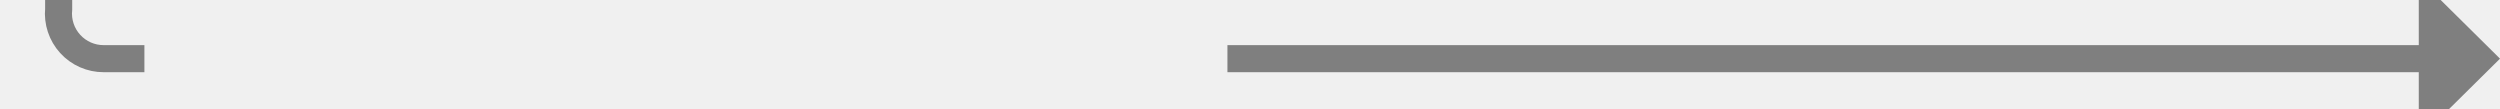
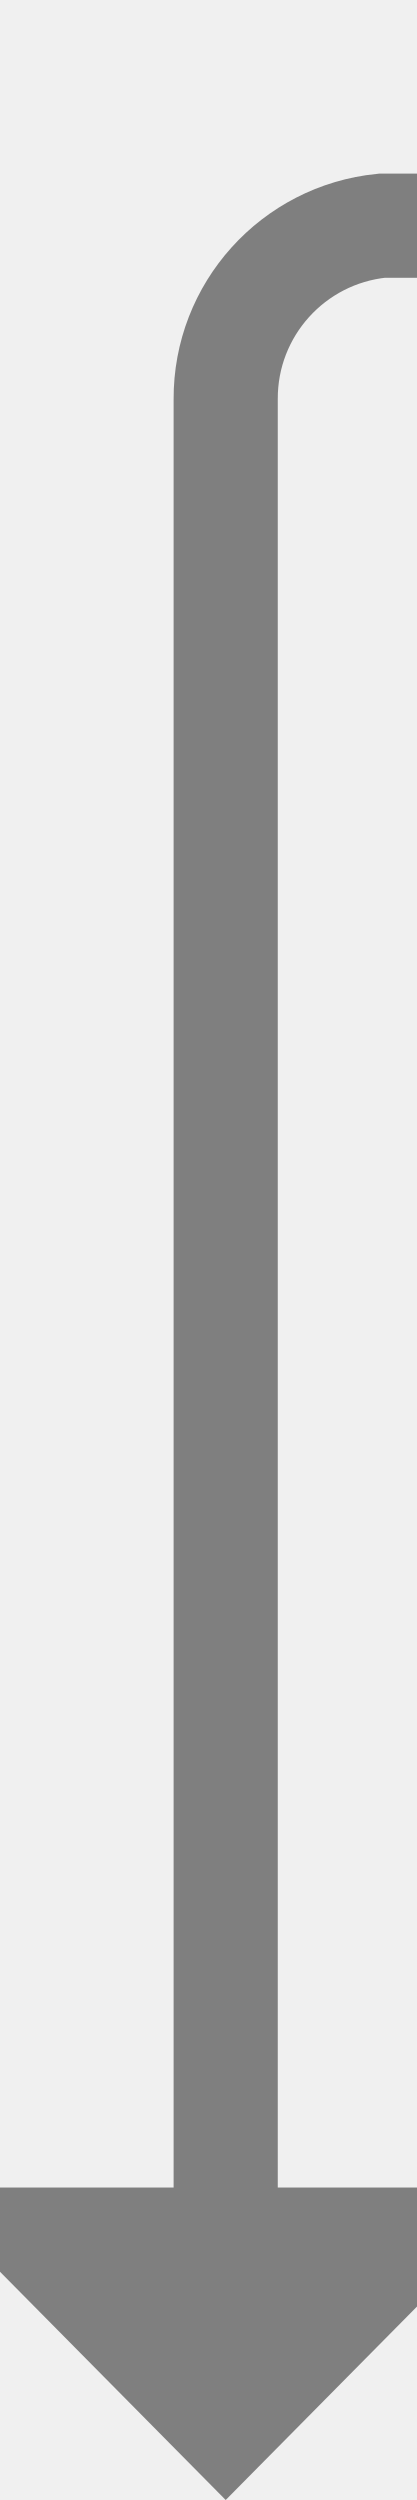
- <svg xmlns="http://www.w3.org/2000/svg" version="1.1" width="277px" height="12px" preserveAspectRatio="xMinYMid meet" viewBox="138 1089  277 10">
+ <svg xmlns="http://www.w3.org/2000/svg" version="1.1" width="12px" height="72px" preserveAspectRatio="xMidYMin meet" viewBox="145 470  10 72">
  <defs>
-     <mask fill="white" id="clip156">
-       <path d="M 154 1075  L 274 1075  L 274 1113  L 154 1113  Z M 141 963  L 426 963  L 426 1113  L 141 1113  Z " fill-rule="evenodd" />
+     <mask fill="white" id="clip198">
+       <path d="M 226 464  L 272 464  L 272 488  L 226 488  Z M 139 464  L 415 464  L 415 553  L 139 553  Z " fill-rule="evenodd" />
    </mask>
  </defs>
-   <path d="M 144.5 963  L 144.5 1089  A 5 5 0 0 0 149.5 1094.5 L 408 1094.5  " stroke-width="3" stroke="#7f7f7f" fill="none" mask="url(#clip156)" />
-   <path d="M 406 1103.4  L 415 1094.5  L 406 1085.6  L 406 1103.4  Z " fill-rule="nonzero" fill="#7f7f7f" stroke="none" mask="url(#clip156)" />
+   <path d="M 415 476.5  L 155 476.5  A 5 5 0 0 0 150.5 481.5 L 150.5 535  " stroke-width="3" stroke="#7f7f7f" fill="none" mask="url(#clip198)" />
+   <path d="M 141.6 533  L 150.5 542  L 159.4 533  L 141.6 533  Z " fill-rule="nonzero" fill="#7f7f7f" stroke="none" mask="url(#clip198)" />
</svg>
